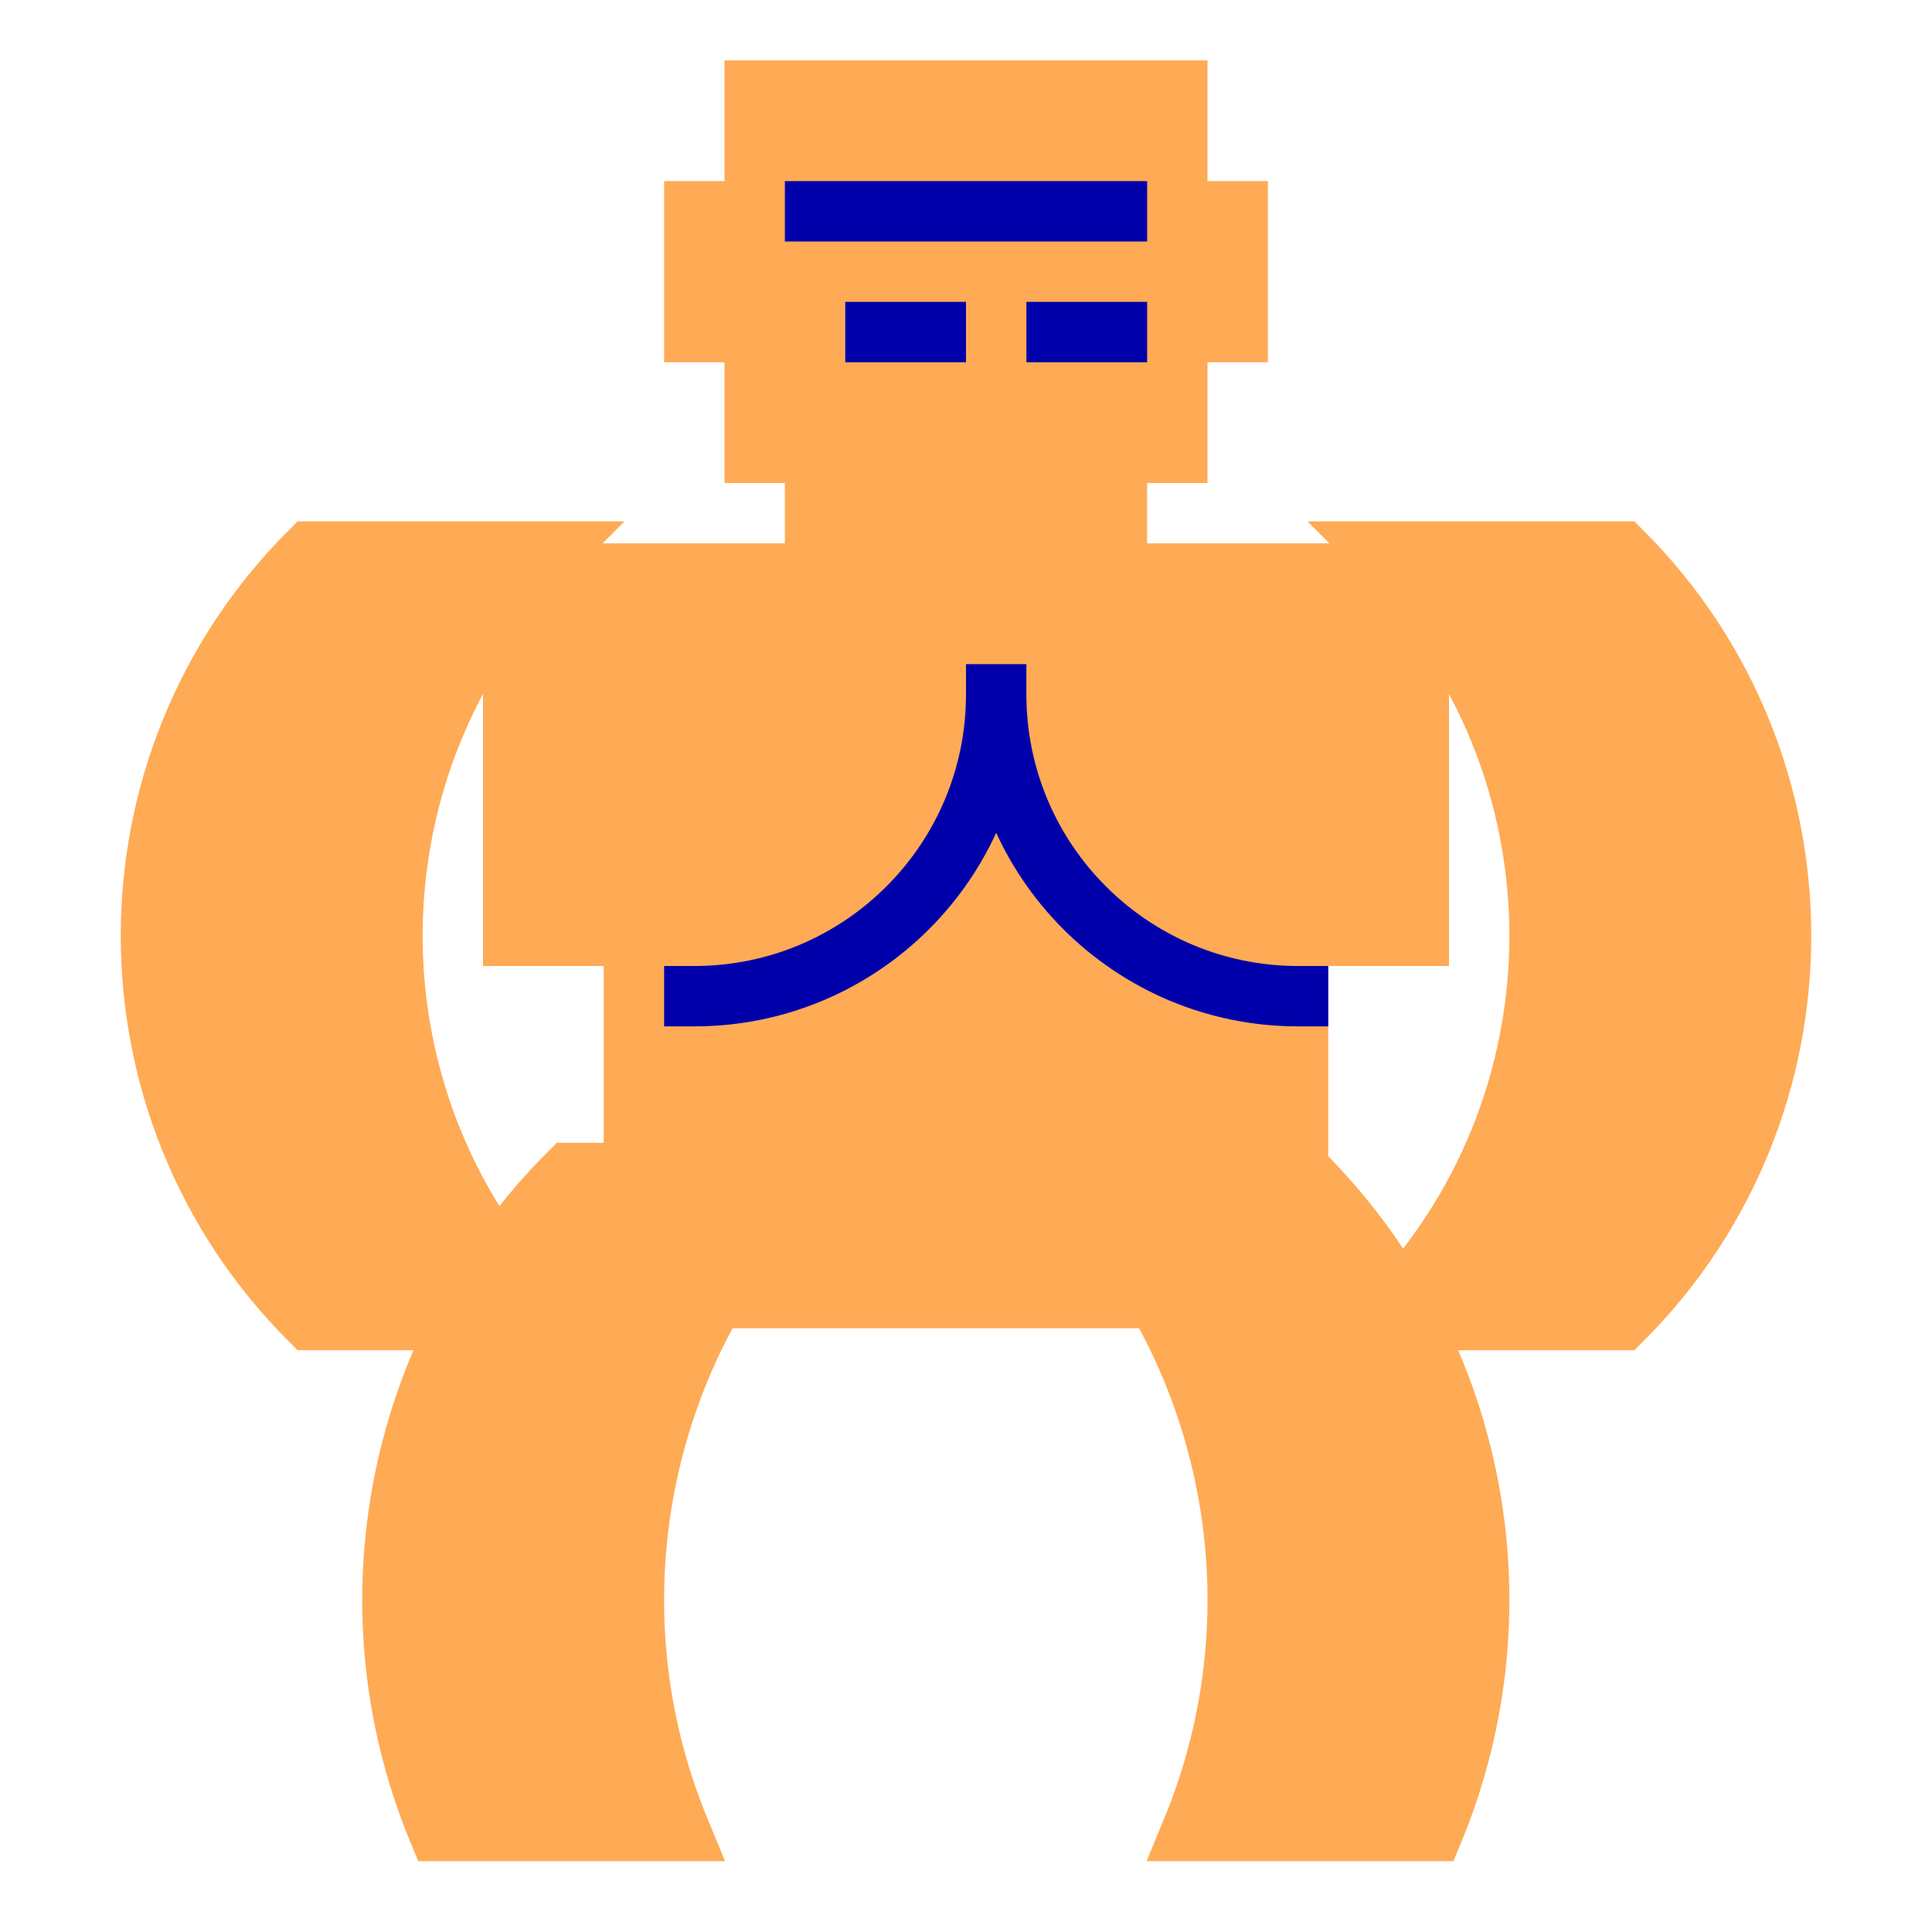
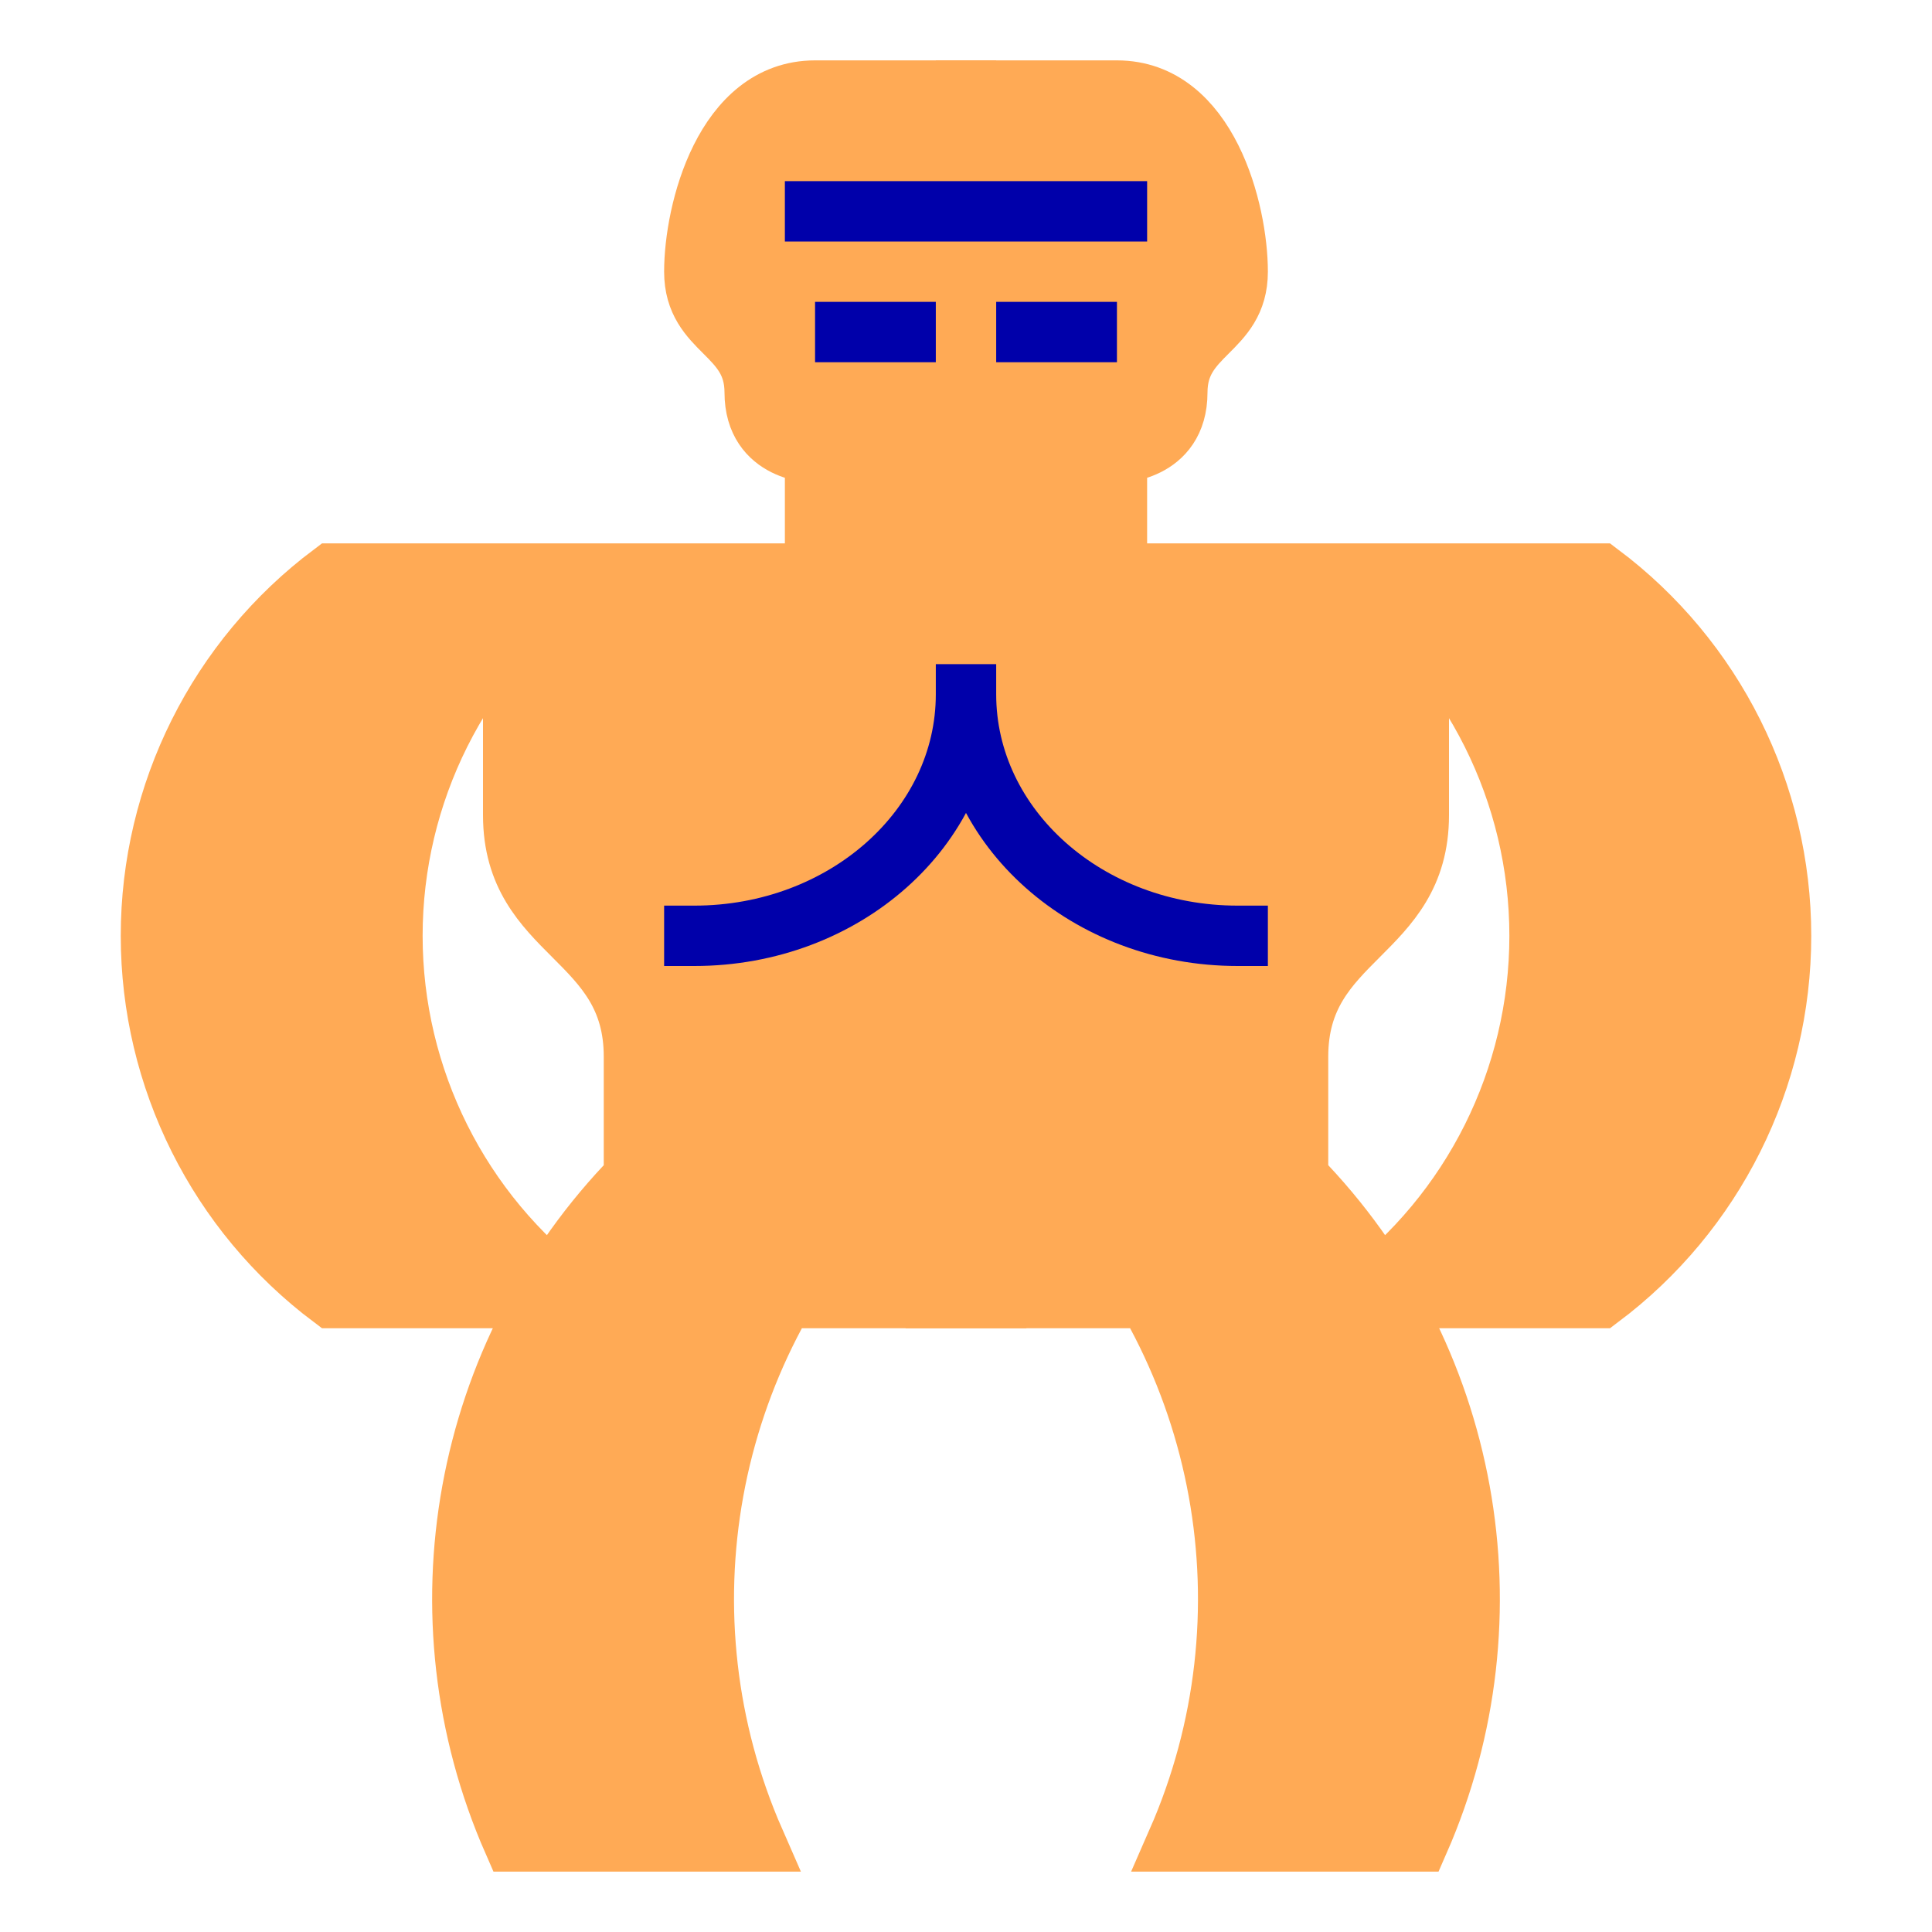
- <svg xmlns="http://www.w3.org/2000/svg" width="4in" height="4in" version="1.1" viewBox="-16.5 -1.5 32 32">
-   <g fill="#fa5" stroke="#fa5" stroke-width="1" stroke-linecap="square">
-     <path d="m-4,0 h7 v2 h1 v2 h-1 v2 h-1 v2 h5 v6 h-2 v6 h-11 v-6 h-2 v-6 h5 v-2 h-1 v-2 h-1 v-2 h1 z" />
-     <path d="M-3,2 H2 M-2,4 h1 M1,4 h1" fill="none" stroke="#00a" />
-     <path d="M-7.071,17.929 A10,10,0,0,0,-9.239,28.827 h4 A10,10,0,0,1,-3.071,17.929 Z" />
-     <path d="M5.071,17.929 A10,10,0,0,1,7.239,28.827 h-4 A10,10,0,0,0,1.071,17.929 Z" />
-     <path d="M-5,15 A5,5,0,0,0,0,10 M0,10 A5,5,0,0,0,5,15" fill="none" stroke="#00a" />
-     <path d="M-11.364,7.636 A9,9,0,0,0,-11.364,20.364 h4 A9,9,0,0,1,-7.364,7.636 Z" />
-     <path d="M10.364,7.636 A9,9,0,0,1,10.364,20.364 h-4 A9,9,0,0,0,6.364,7.636 Z" />
-   </g>
+ <svg xmlns="http://www.w3.org/2000/svg" xmlns:xlink="http://www.w3.org/1999/xlink" width="4in" height="4in" version="1.1" viewBox="0 0 32 32">
+   <path id="b" d="m17 21.5h-6.5v-4c0-2-2-2-2-4v-4h5v-2s-1 0-1-1-1-1-1-2 .5-3 2-3h3m-11 20a7.5 7.5 0 0 1 0-12h4a7.5 7.5 0 0 0 0 12zm3 9a10 10 0 0 1 2-11h4a10 10 0 0 0-2 11z" fill="#fa5" stroke="#fa5" />
+   <use transform="matrix(-1,0,0,1,32,0)" xlink:href="#b" />
+   <path d="m13.5 3.5h5m-4.5 2h1m2 0h1m-2 6a4.5 4 0 0 1-4.5 4m4.5-4a4.5 4 0 0 0 4.5 4" fill="none" stroke="#00a" stroke-linecap="square" />
</svg>
